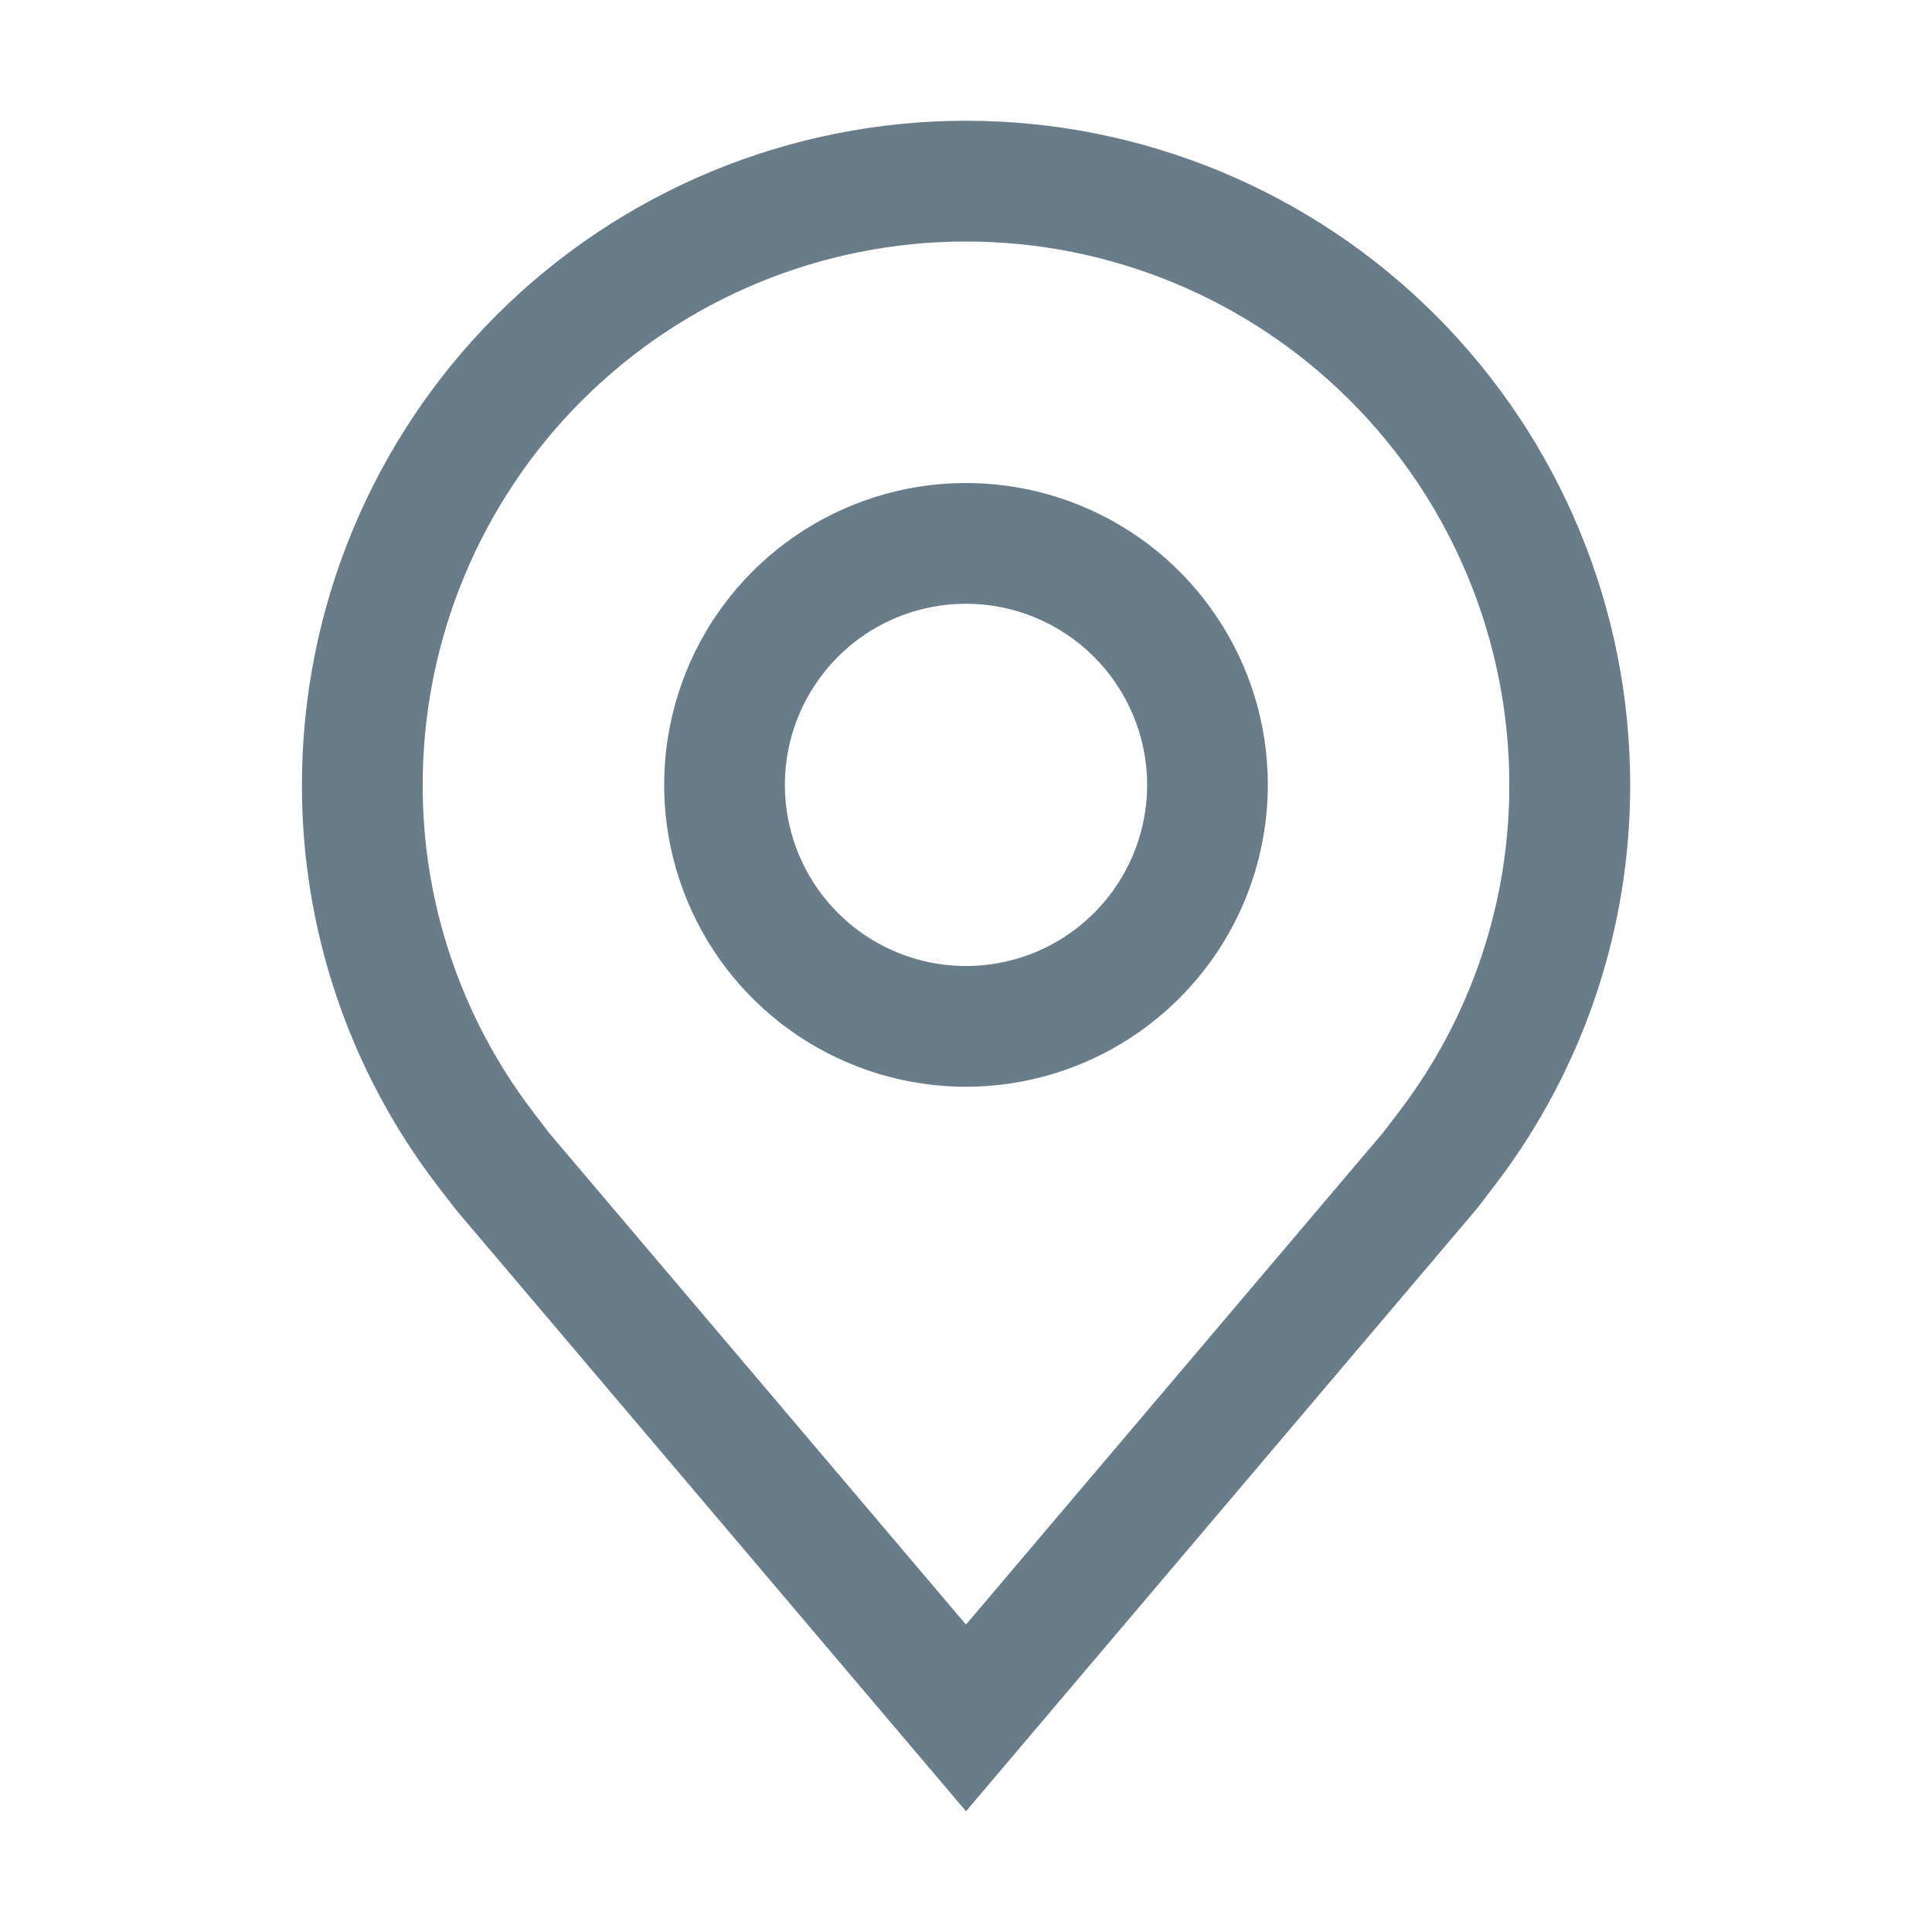
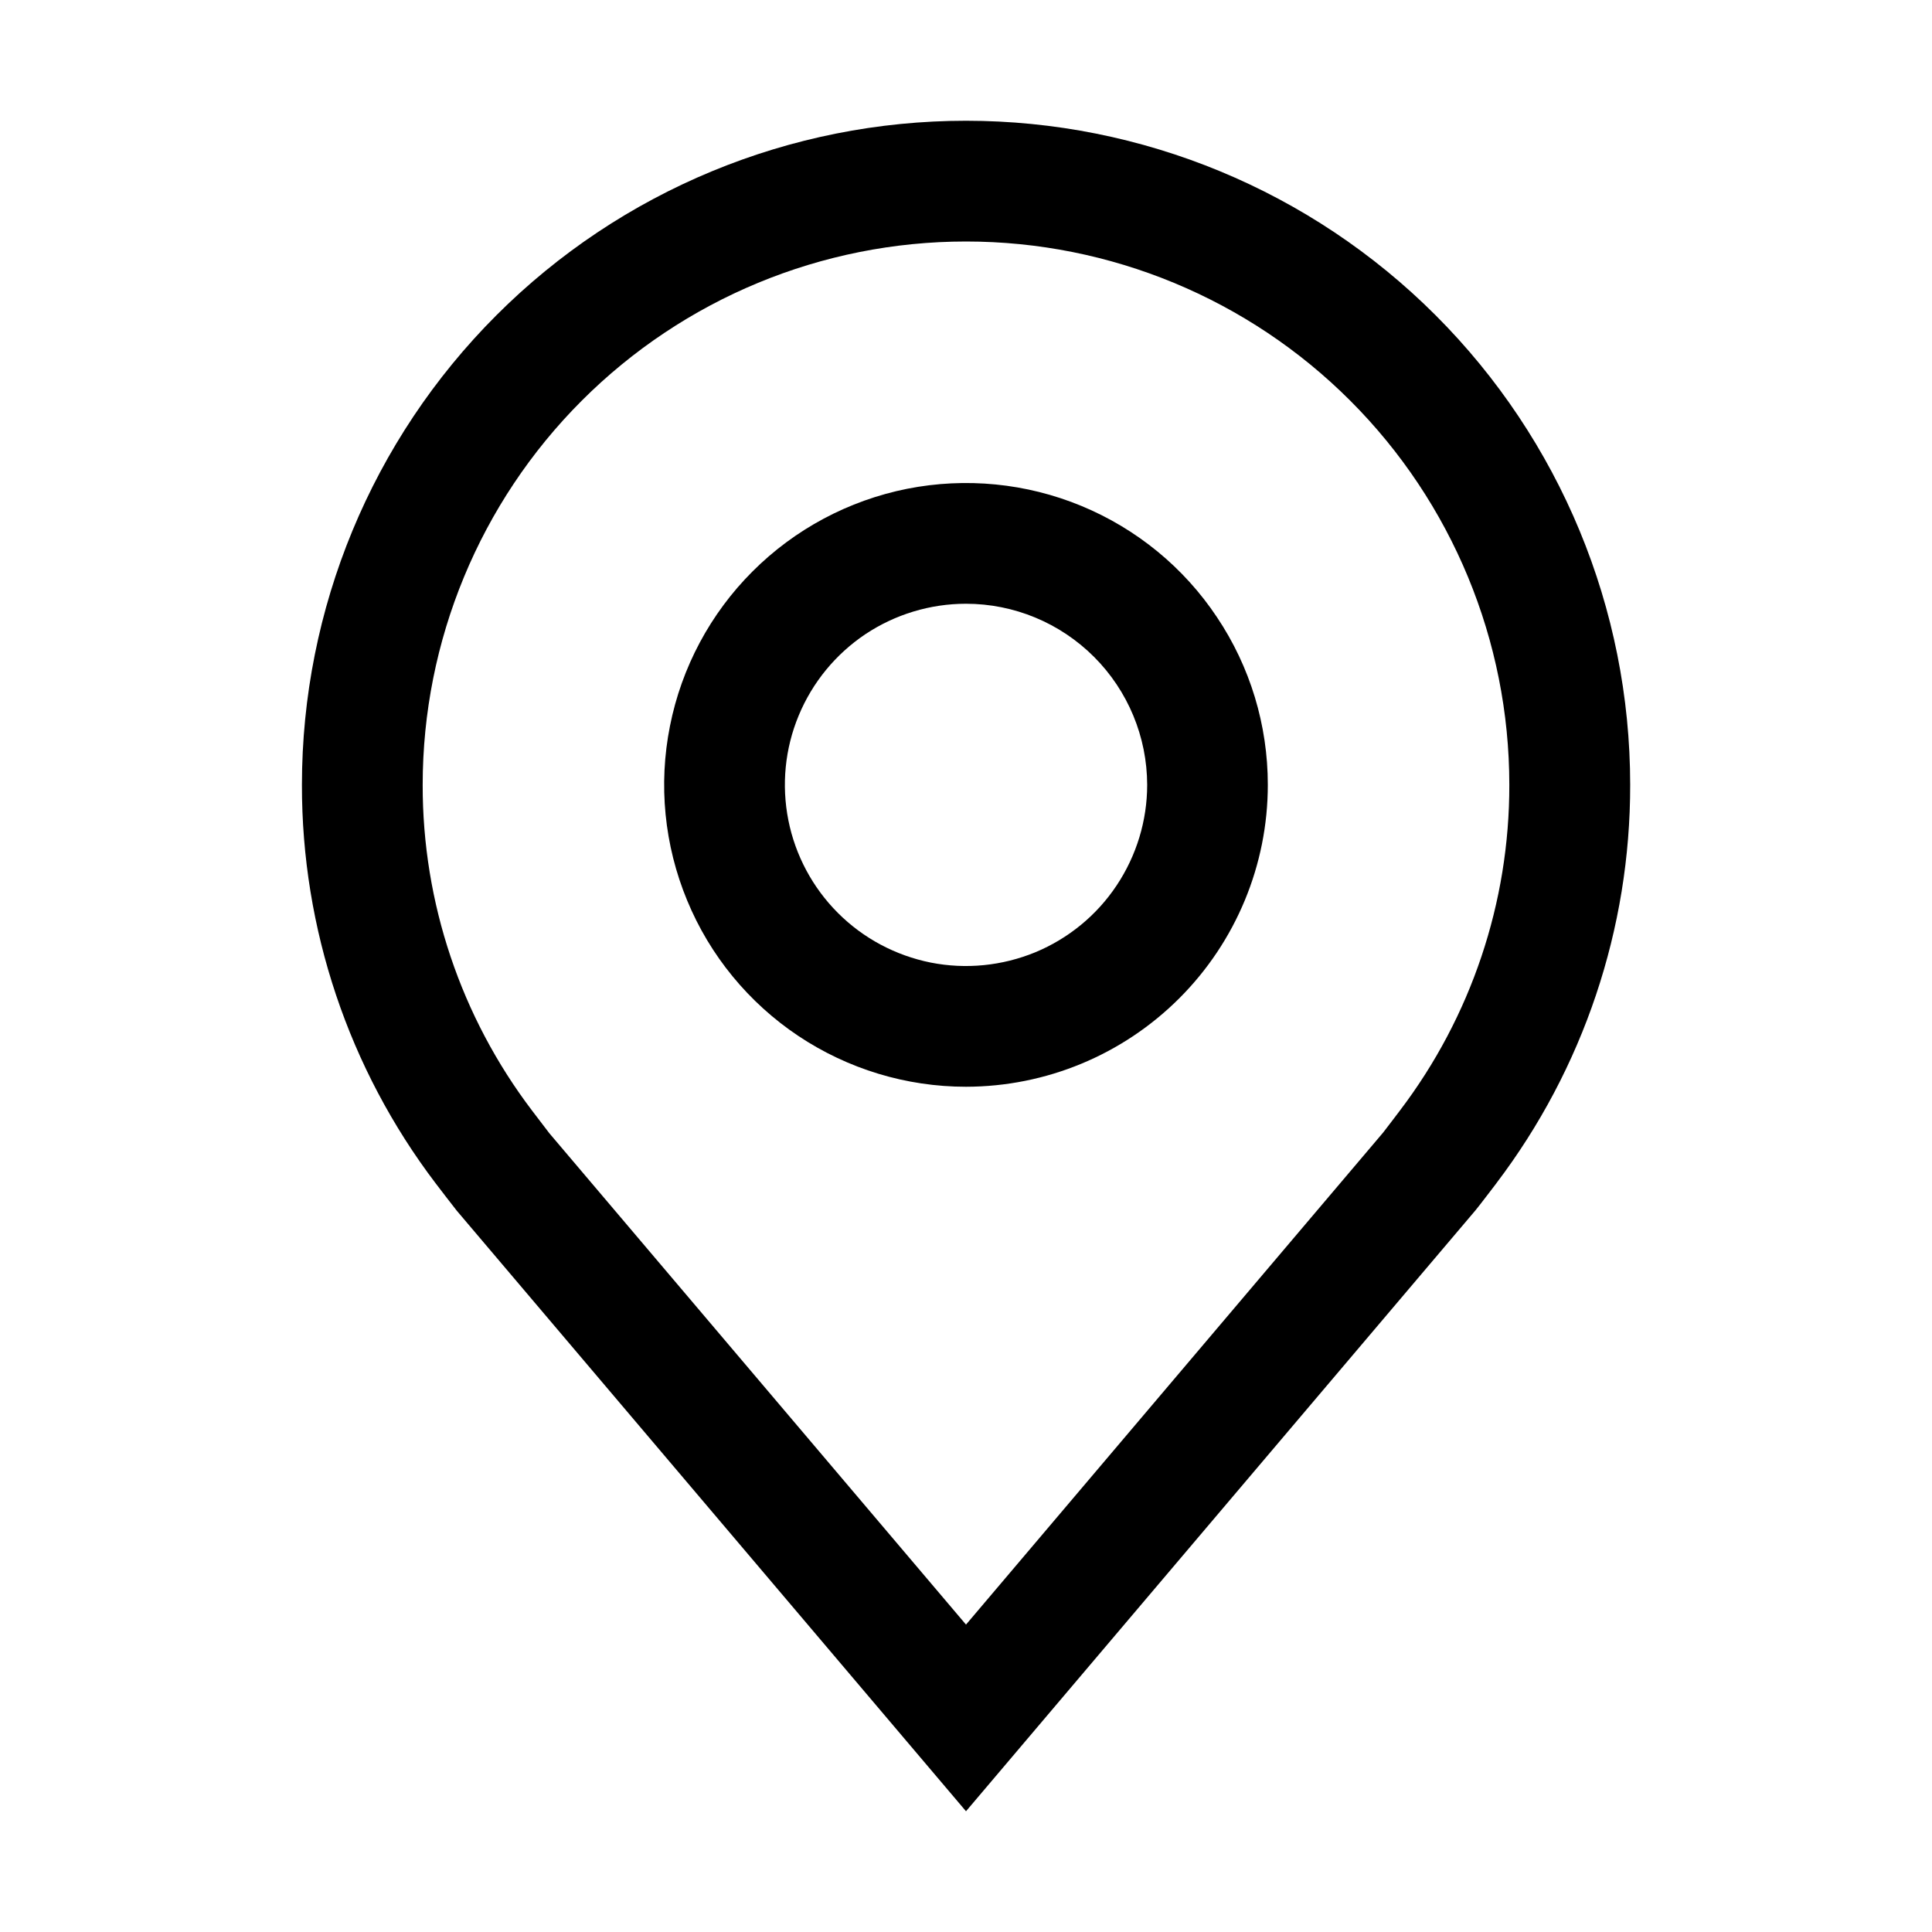
<svg xmlns="http://www.w3.org/2000/svg" width="18" height="18" viewBox="0 0 18 18" fill="none">
-   <path d="M9 10.125C8.444 10.125 7.9 9.96 7.437 9.651C6.975 9.342 6.614 8.903 6.402 8.389C6.189 7.875 6.133 7.309 6.242 6.764C6.35 6.218 6.618 5.717 7.011 5.324C7.405 4.93 7.906 4.663 8.451 4.554C8.997 4.446 9.562 4.501 10.076 4.714C10.59 4.927 11.03 5.287 11.338 5.75C11.648 6.212 11.812 6.756 11.812 7.312C11.812 8.058 11.515 8.773 10.988 9.3C10.46 9.828 9.746 10.124 9 10.125ZM9 5.625C8.666 5.625 8.34 5.724 8.062 5.909C7.785 6.095 7.569 6.358 7.441 6.667C7.313 6.975 7.28 7.314 7.345 7.642C7.41 7.969 7.571 8.27 7.807 8.506C8.043 8.742 8.343 8.902 8.671 8.968C8.998 9.033 9.337 8.999 9.646 8.872C9.954 8.744 10.218 8.528 10.403 8.25C10.588 7.973 10.688 7.646 10.688 7.312C10.687 6.865 10.509 6.436 10.193 6.12C9.876 5.803 9.447 5.625 9 5.625Z" fill="#697C89" />
-   <path d="M9 16.875L4.255 11.279C4.189 11.195 4.124 11.11 4.059 11.025C3.248 9.957 2.811 8.653 2.813 7.312C2.813 5.671 3.464 4.098 4.625 2.937C5.785 1.777 7.359 1.125 9 1.125C10.641 1.125 12.215 1.777 13.375 2.937C14.536 4.098 15.188 5.671 15.188 7.312C15.19 8.652 14.752 9.956 13.942 11.023L13.941 11.025C13.941 11.025 13.772 11.247 13.747 11.276L9 16.875ZM4.957 10.347C4.958 10.347 5.088 10.52 5.118 10.558L9 15.136L12.887 10.551C12.912 10.52 13.043 10.346 13.044 10.345C13.706 9.473 14.064 8.408 14.062 7.312C14.062 5.97 13.529 4.682 12.58 3.733C11.63 2.783 10.343 2.25 9 2.25C7.657 2.25 6.37 2.783 5.42 3.733C4.471 4.682 3.938 5.97 3.938 7.312C3.936 8.408 4.294 9.474 4.957 10.347Z" fill="#697C89" />
+   <path d="M9 10.125C8.444 10.125 7.9 9.96 7.437 9.651C6.975 9.342 6.614 8.903 6.402 8.389C6.189 7.875 6.133 7.309 6.242 6.764C6.35 6.218 6.618 5.717 7.011 5.324C7.405 4.93 7.906 4.663 8.451 4.554C8.997 4.446 9.562 4.501 10.076 4.714C10.59 4.927 11.03 5.287 11.338 5.75C11.648 6.212 11.812 6.756 11.812 7.312C11.812 8.058 11.515 8.773 10.988 9.3C10.46 9.828 9.746 10.124 9 10.125ZM9 5.625C8.666 5.625 8.34 5.724 8.062 5.909C7.785 6.095 7.569 6.358 7.441 6.667C7.313 6.975 7.28 7.314 7.345 7.642C7.41 7.969 7.571 8.27 7.807 8.506C8.043 8.742 8.343 8.902 8.671 8.968C8.998 9.033 9.337 8.999 9.646 8.872C9.954 8.744 10.218 8.528 10.403 8.25C10.588 7.973 10.688 7.646 10.688 7.312C10.687 6.865 10.509 6.436 10.193 6.12C9.876 5.803 9.447 5.625 9 5.625Z" fill="#000" />
+   <path d="M9 16.875L4.255 11.279C4.189 11.195 4.124 11.11 4.059 11.025C3.248 9.957 2.811 8.653 2.813 7.312C2.813 5.671 3.464 4.098 4.625 2.937C5.785 1.777 7.359 1.125 9 1.125C10.641 1.125 12.215 1.777 13.375 2.937C14.536 4.098 15.188 5.671 15.188 7.312C15.19 8.652 14.752 9.956 13.942 11.023L13.941 11.025C13.941 11.025 13.772 11.247 13.747 11.276L9 16.875ZM4.957 10.347C4.958 10.347 5.088 10.52 5.118 10.558L9 15.136L12.887 10.551C12.912 10.52 13.043 10.346 13.044 10.345C13.706 9.473 14.064 8.408 14.062 7.312C14.062 5.97 13.529 4.682 12.58 3.733C11.63 2.783 10.343 2.25 9 2.25C7.657 2.25 6.37 2.783 5.42 3.733C4.471 4.682 3.938 5.97 3.938 7.312C3.936 8.408 4.294 9.474 4.957 10.347Z" fill="#000" />
</svg>
